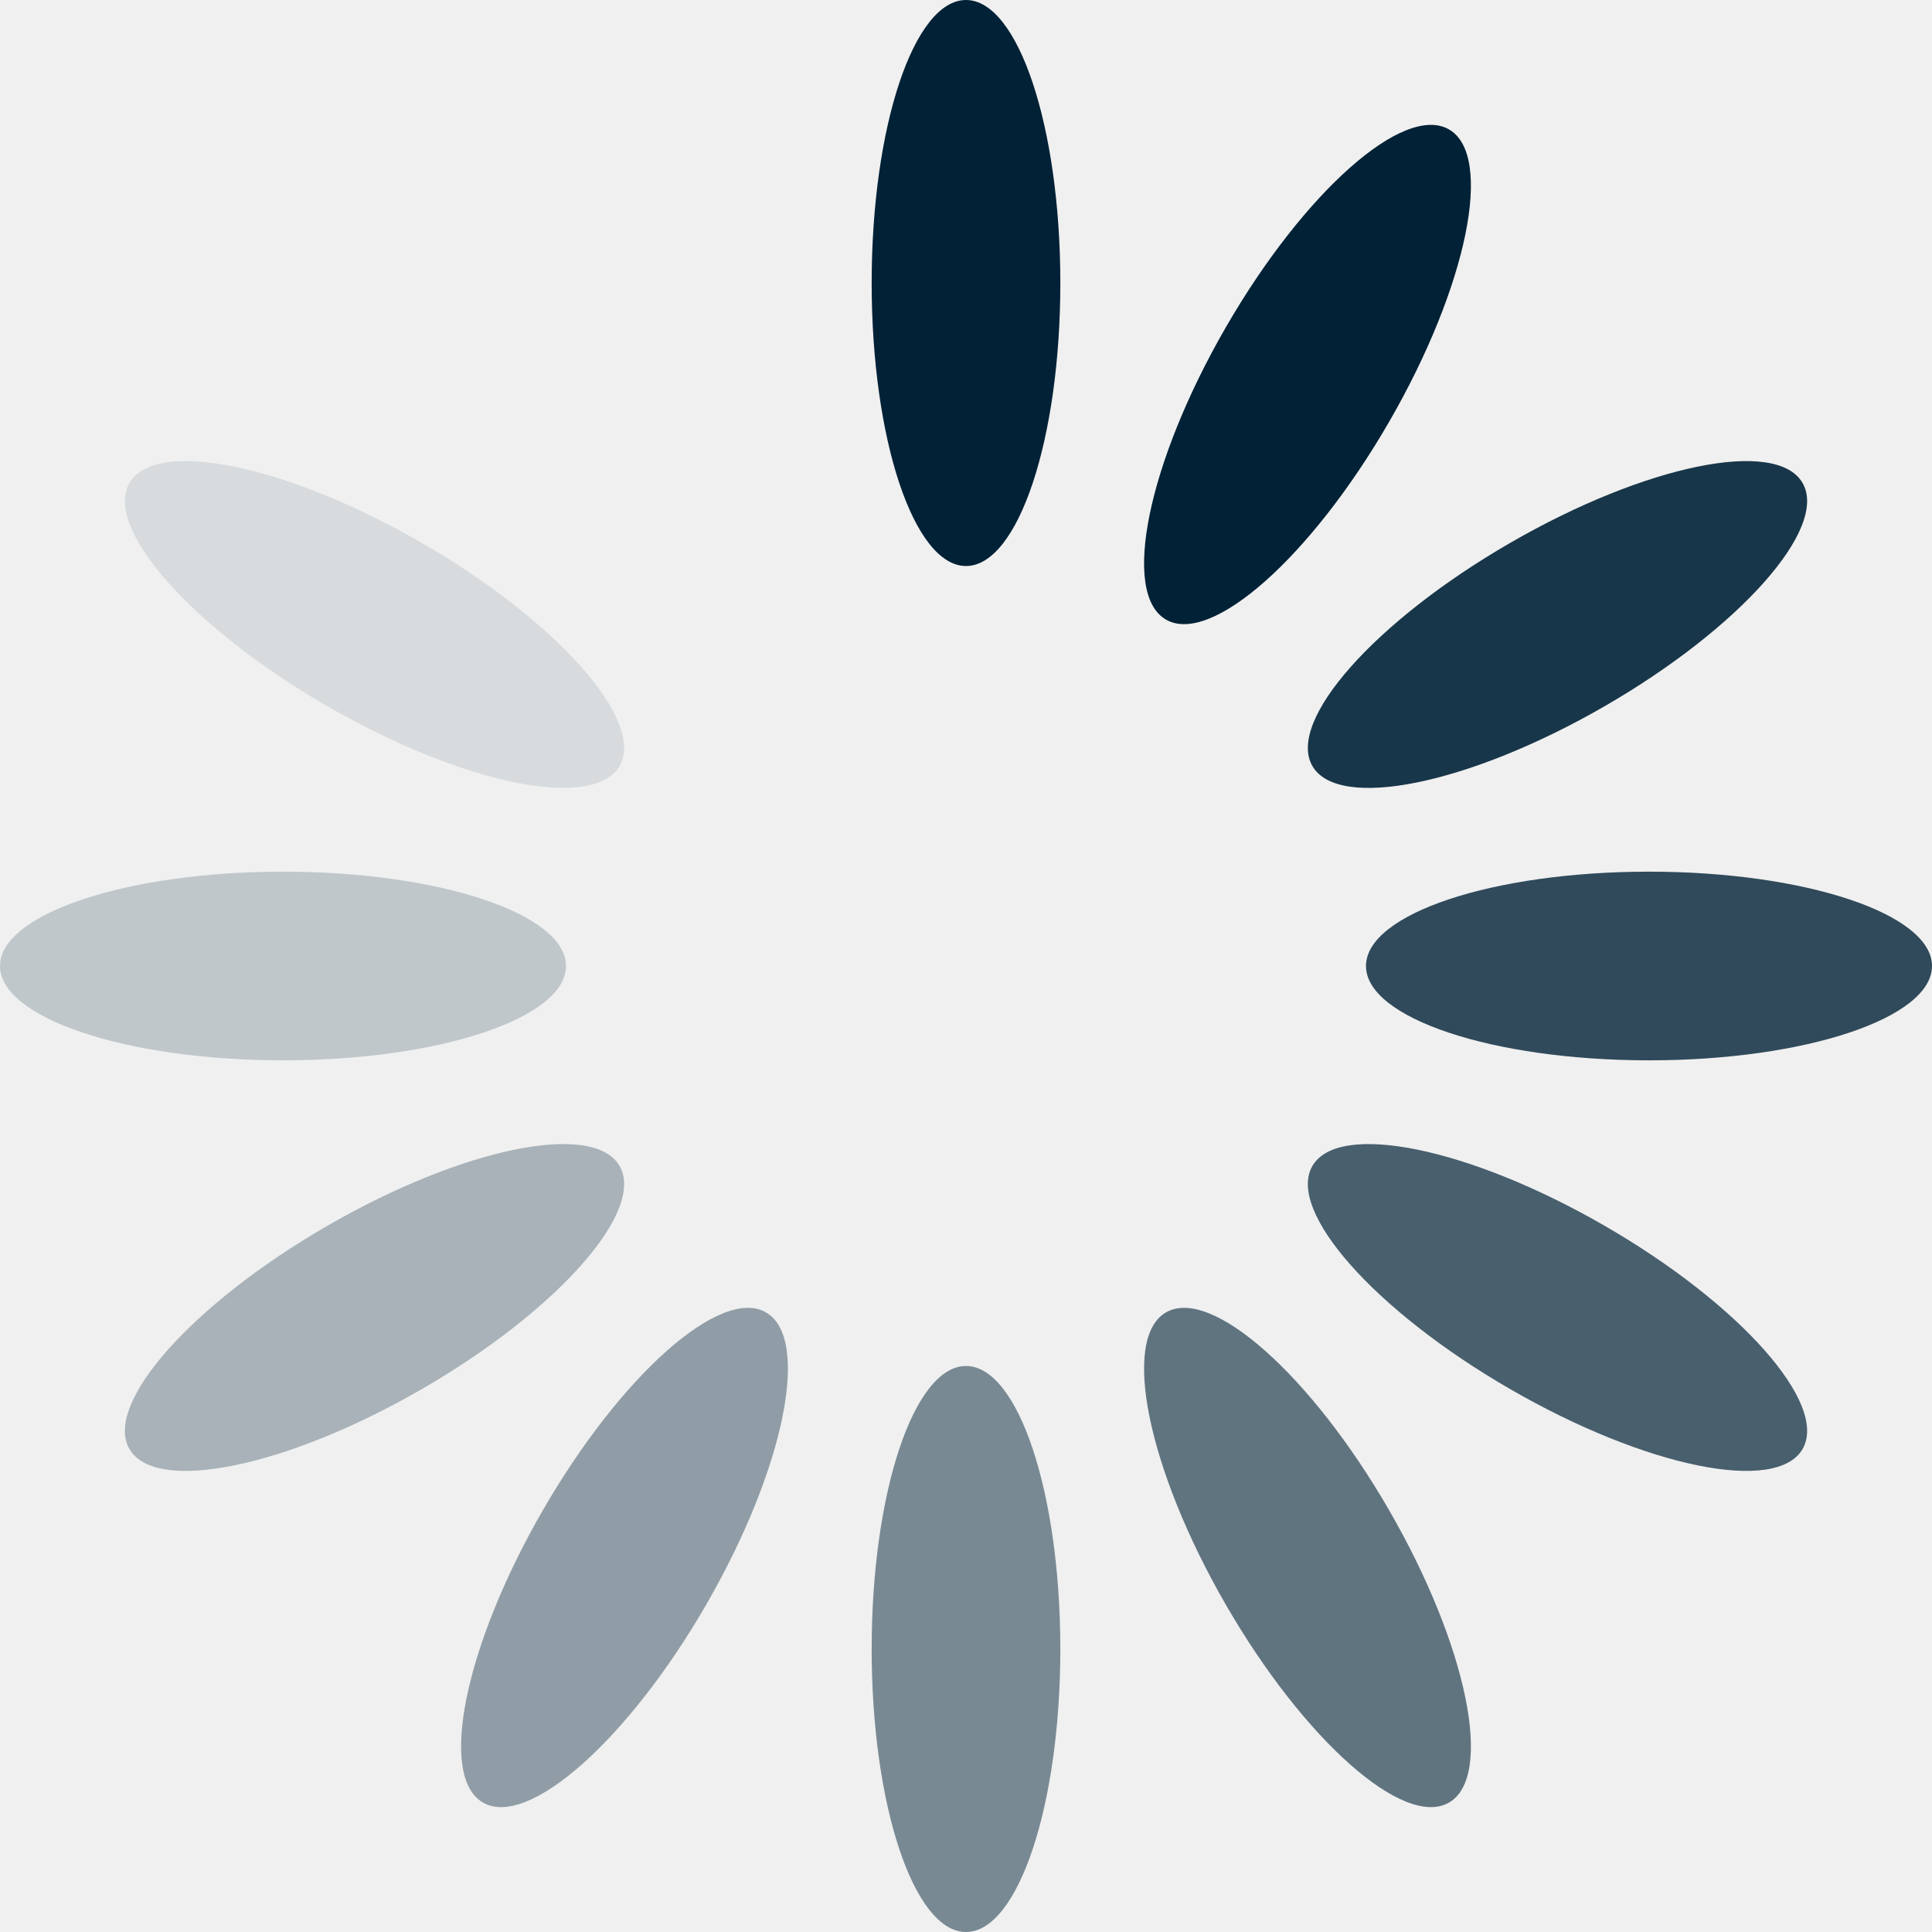
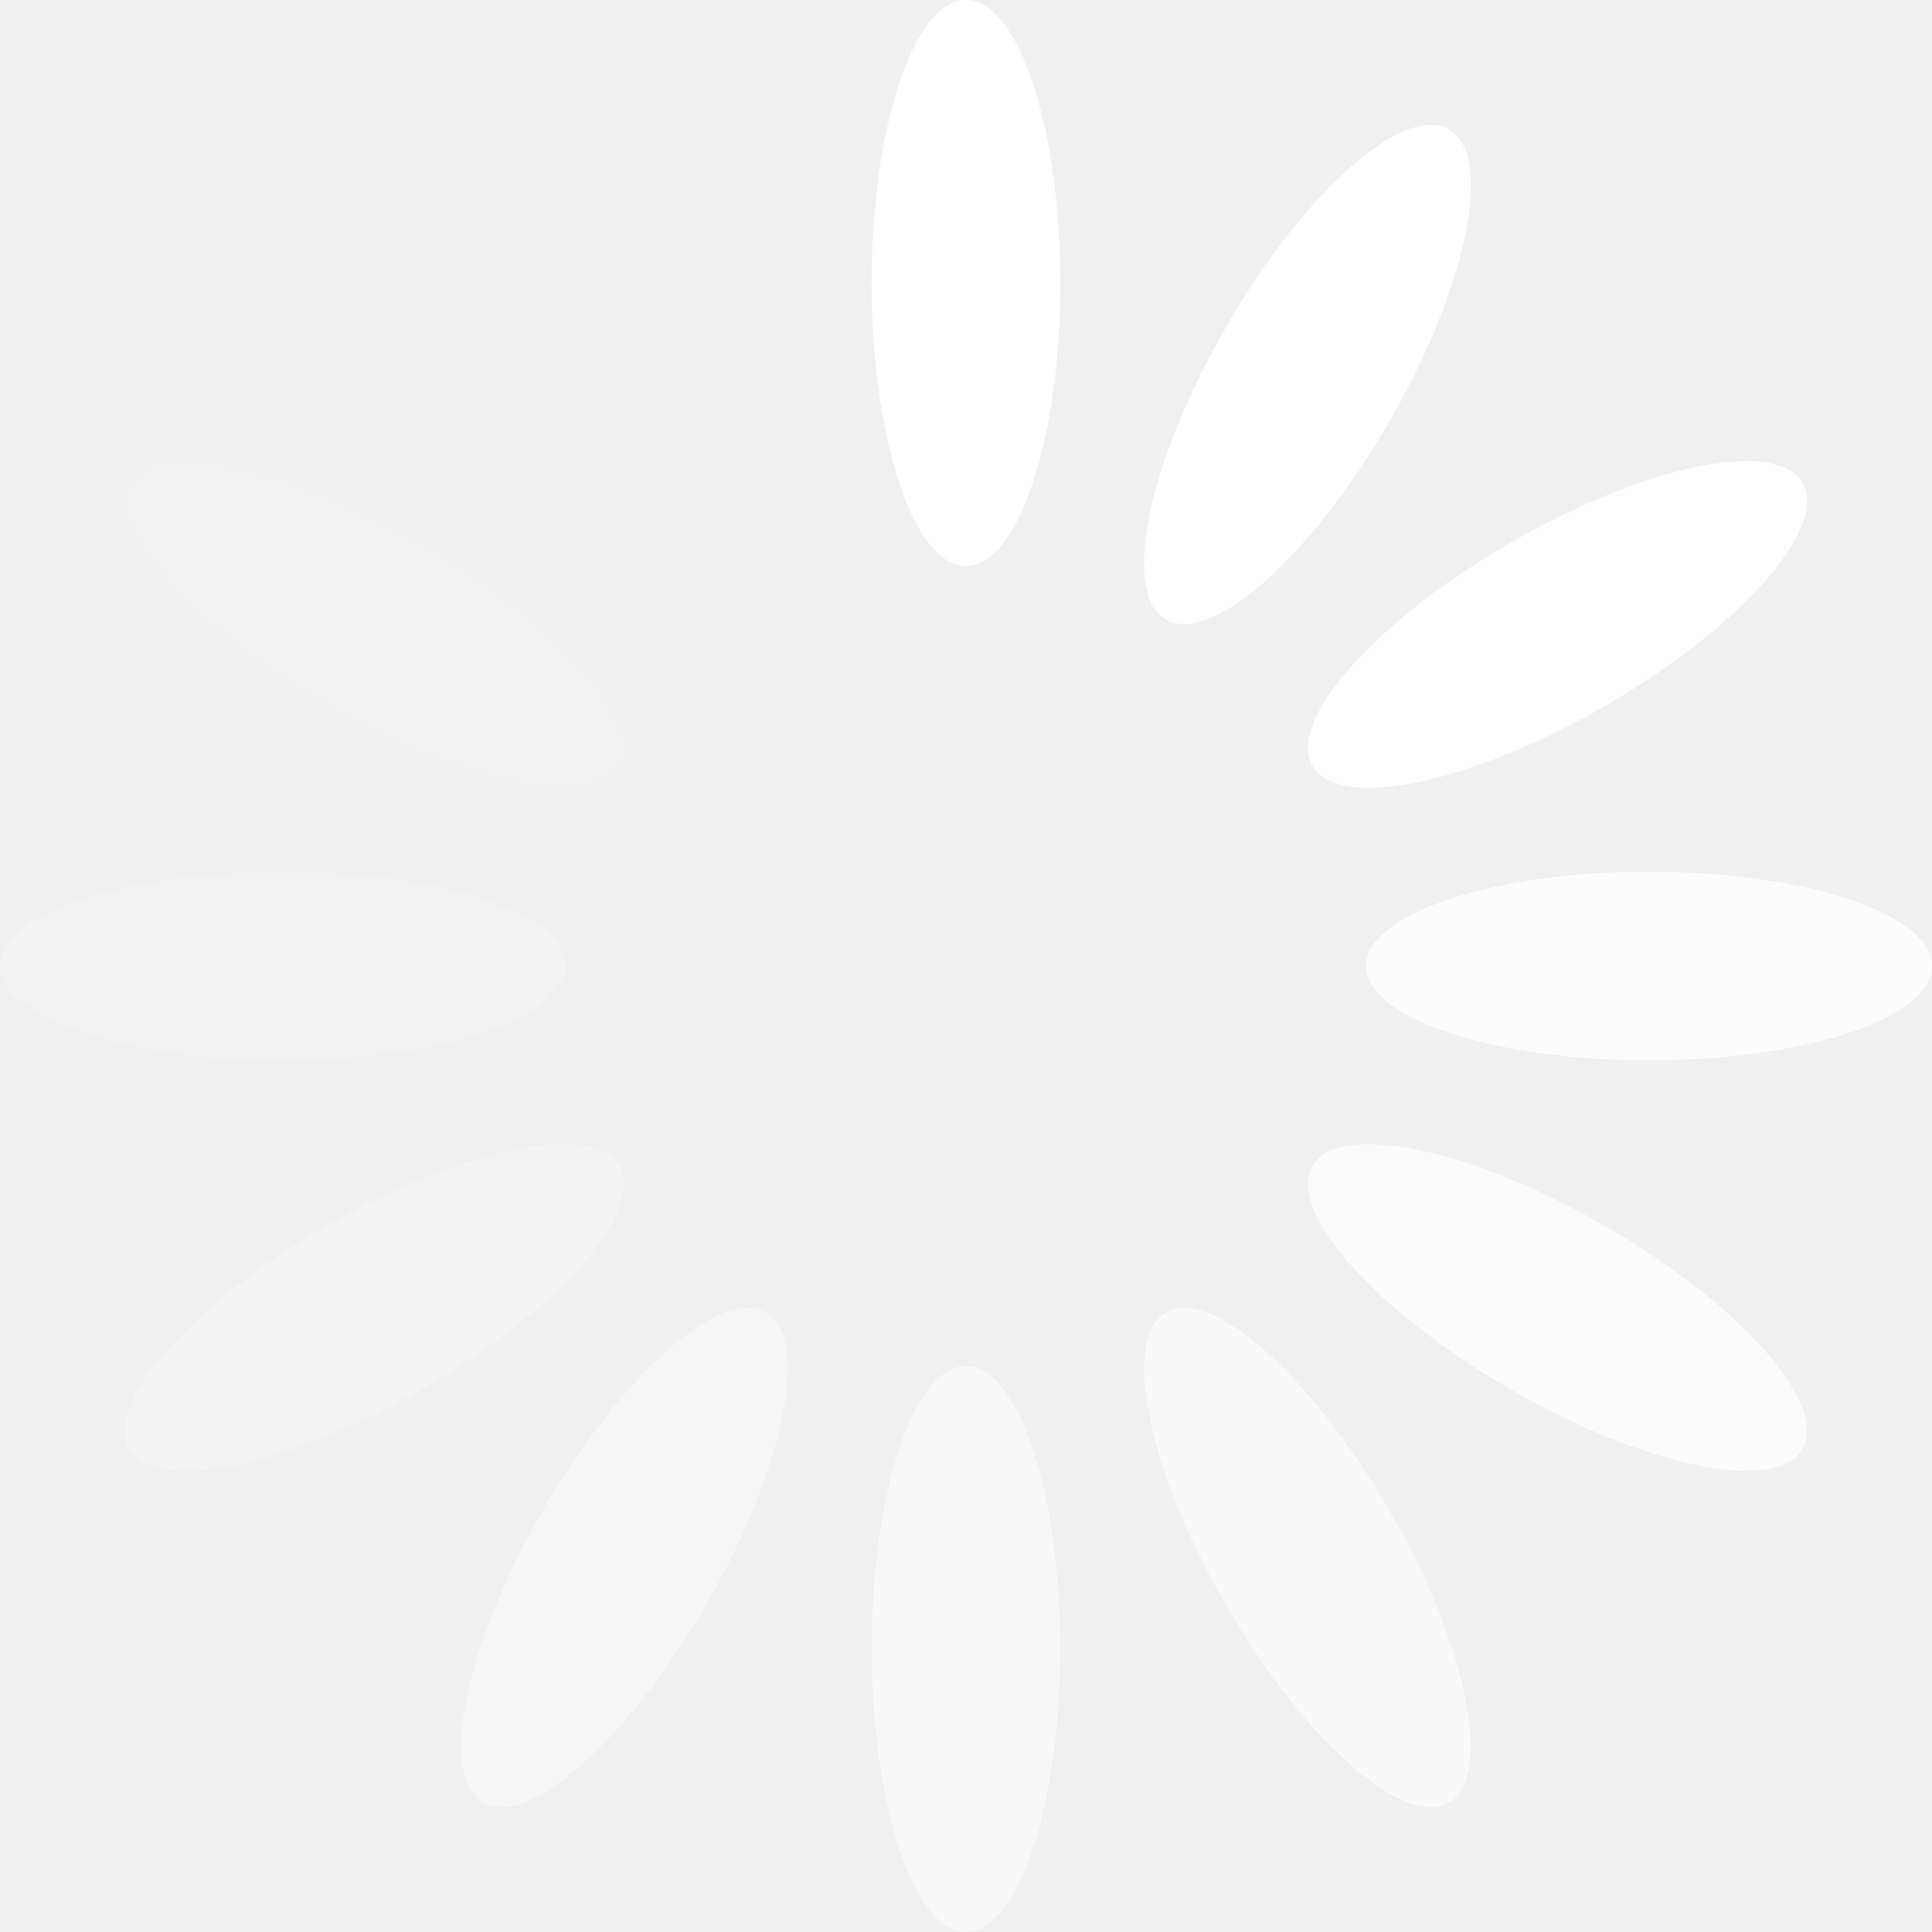
<svg xmlns="http://www.w3.org/2000/svg" version="1.0" width="64px" height="64px" viewBox="0 0 128 128" xml:space="preserve" id="svg12">
  <defs id="defs12" />
-   <g id="g12" style="fill:#002136;fill-opacity:1">
-     <ellipse cx="64" cy="18.75" rx="6.25" ry="18.75" fill="#ffffff" id="ellipse1" style="fill:#002136;fill-opacity:1" />
-     <ellipse cx="64" cy="18.75" rx="6.25" ry="18.75" fill="#ffffff" opacity="1.0" transform="rotate(30 64 64)" id="ellipse2" style="fill:#002136;fill-opacity:1" />
-     <ellipse cx="64" cy="18.75" rx="6.25" ry="18.75" fill="#ffffff" opacity="0.9" transform="rotate(60 64 64)" id="ellipse3" style="fill:#002136;fill-opacity:1" />
-     <ellipse cx="64" cy="18.75" rx="6.25" ry="18.75" fill="#ffffff" opacity="0.8" transform="rotate(90 64 64)" id="ellipse4" style="fill:#002136;fill-opacity:1" />
-     <ellipse cx="64" cy="18.75" rx="6.25" ry="18.75" fill="#ffffff" opacity="0.7" transform="rotate(120 64 64)" id="ellipse5" style="fill:#002136;fill-opacity:1" />
-     <ellipse cx="64" cy="18.75" rx="6.25" ry="18.75" fill="#ffffff" opacity="0.6" transform="rotate(150 64 64)" id="ellipse6" style="fill:#002136;fill-opacity:1" />
-     <ellipse cx="64" cy="18.75" rx="6.25" ry="18.75" fill="#ffffff" opacity="0.5" transform="rotate(180 64 64)" id="ellipse7" style="fill:#002136;fill-opacity:1" />
-     <ellipse cx="64" cy="18.75" rx="6.25" ry="18.75" fill="#ffffff" opacity="0.4" transform="rotate(210 64 64)" id="ellipse8" style="fill:#002136;fill-opacity:1" />
-     <ellipse cx="64" cy="18.75" rx="6.25" ry="18.75" fill="#ffffff" opacity="0.3" transform="rotate(240 64 64)" id="ellipse9" style="fill:#002136;fill-opacity:1" />
-     <ellipse cx="64" cy="18.75" rx="6.25" ry="18.75" fill="#ffffff" opacity="0.2" transform="rotate(270 64 64)" id="ellipse10" style="fill:#002136;fill-opacity:1" />
-     <ellipse cx="64" cy="18.75" rx="6.25" ry="18.75" fill="#ffffff" opacity="0.1" transform="rotate(300 64 64)" id="ellipse11" style="fill:#002136;fill-opacity:1" />
-     <ellipse cx="64" cy="18.75" rx="6.25" ry="18.75" fill="#ffffff" opacity="0.0" transform="rotate(330 64 64)" id="ellipse12" style="fill:#002136;fill-opacity:1" />
+   <g id="g12" style="fill:#ffffff;fill-opacity:1">
+     <ellipse cx="64" cy="18.75" rx="6.25" ry="18.75" fill="#ffffff" id="ellipse1" style="fill:#ffffff;fill-opacity:1" />
+     <ellipse cx="64" cy="18.75" rx="6.25" ry="18.75" fill="#ffffff" opacity="1.0" transform="rotate(30 64 64)" id="ellipse2" style="fill:#ffffff;fill-opacity:1" />
+     <ellipse cx="64" cy="18.75" rx="6.25" ry="18.75" fill="#ffffff" opacity="0.9" transform="rotate(60 64 64)" id="ellipse3" style="fill:#ffffff;fill-opacity:1" />
+     <ellipse cx="64" cy="18.75" rx="6.25" ry="18.75" fill="#ffffff" opacity="0.8" transform="rotate(90 64 64)" id="ellipse4" style="fill:#ffffff;fill-opacity:1" />
+     <ellipse cx="64" cy="18.75" rx="6.25" ry="18.75" fill="#ffffff" opacity="0.7" transform="rotate(120 64 64)" id="ellipse5" style="fill:#ffffff;fill-opacity:1" />
+     <ellipse cx="64" cy="18.75" rx="6.25" ry="18.75" fill="#ffffff" opacity="0.6" transform="rotate(150 64 64)" id="ellipse6" style="fill:#ffffff;fill-opacity:1" />
+     <ellipse cx="64" cy="18.75" rx="6.25" ry="18.75" fill="#ffffff" opacity="0.5" transform="rotate(180 64 64)" id="ellipse7" style="fill:#ffffff;fill-opacity:1" />
+     <ellipse cx="64" cy="18.75" rx="6.25" ry="18.75" fill="#ffffff" opacity="0.4" transform="rotate(210 64 64)" id="ellipse8" style="fill:#ffffff;fill-opacity:1" />
+     <ellipse cx="64" cy="18.75" rx="6.25" ry="18.75" fill="#ffffff" opacity="0.3" transform="rotate(240 64 64)" id="ellipse9" style="fill:#ffffff;fill-opacity:1" />
+     <ellipse cx="64" cy="18.75" rx="6.25" ry="18.75" fill="#ffffff" opacity="0.2" transform="rotate(270 64 64)" id="ellipse10" style="fill:#ffffff;fill-opacity:1" />
+     <ellipse cx="64" cy="18.75" rx="6.25" ry="18.75" fill="#ffffff" opacity="0.1" transform="rotate(300 64 64)" id="ellipse11" style="fill:#ffffff;fill-opacity:1" />
+     <ellipse cx="64" cy="18.75" rx="6.25" ry="18.75" fill="#ffffff" opacity="0.0" transform="rotate(330 64 64)" id="ellipse12" style="fill:#ffffff;fill-opacity:1" />
    <animateTransform attributeName="transform" type="rotate" values="0 64 64;30 64 64;60 64 64;90 64 64;120 64 64;150 64 64;180 64 64;210 64 64;240 64 64;270 64 64;300 64 64;330 64 64" calcMode="discrete" dur="1080ms" repeatCount="indefinite" />
  </g>
</svg>
